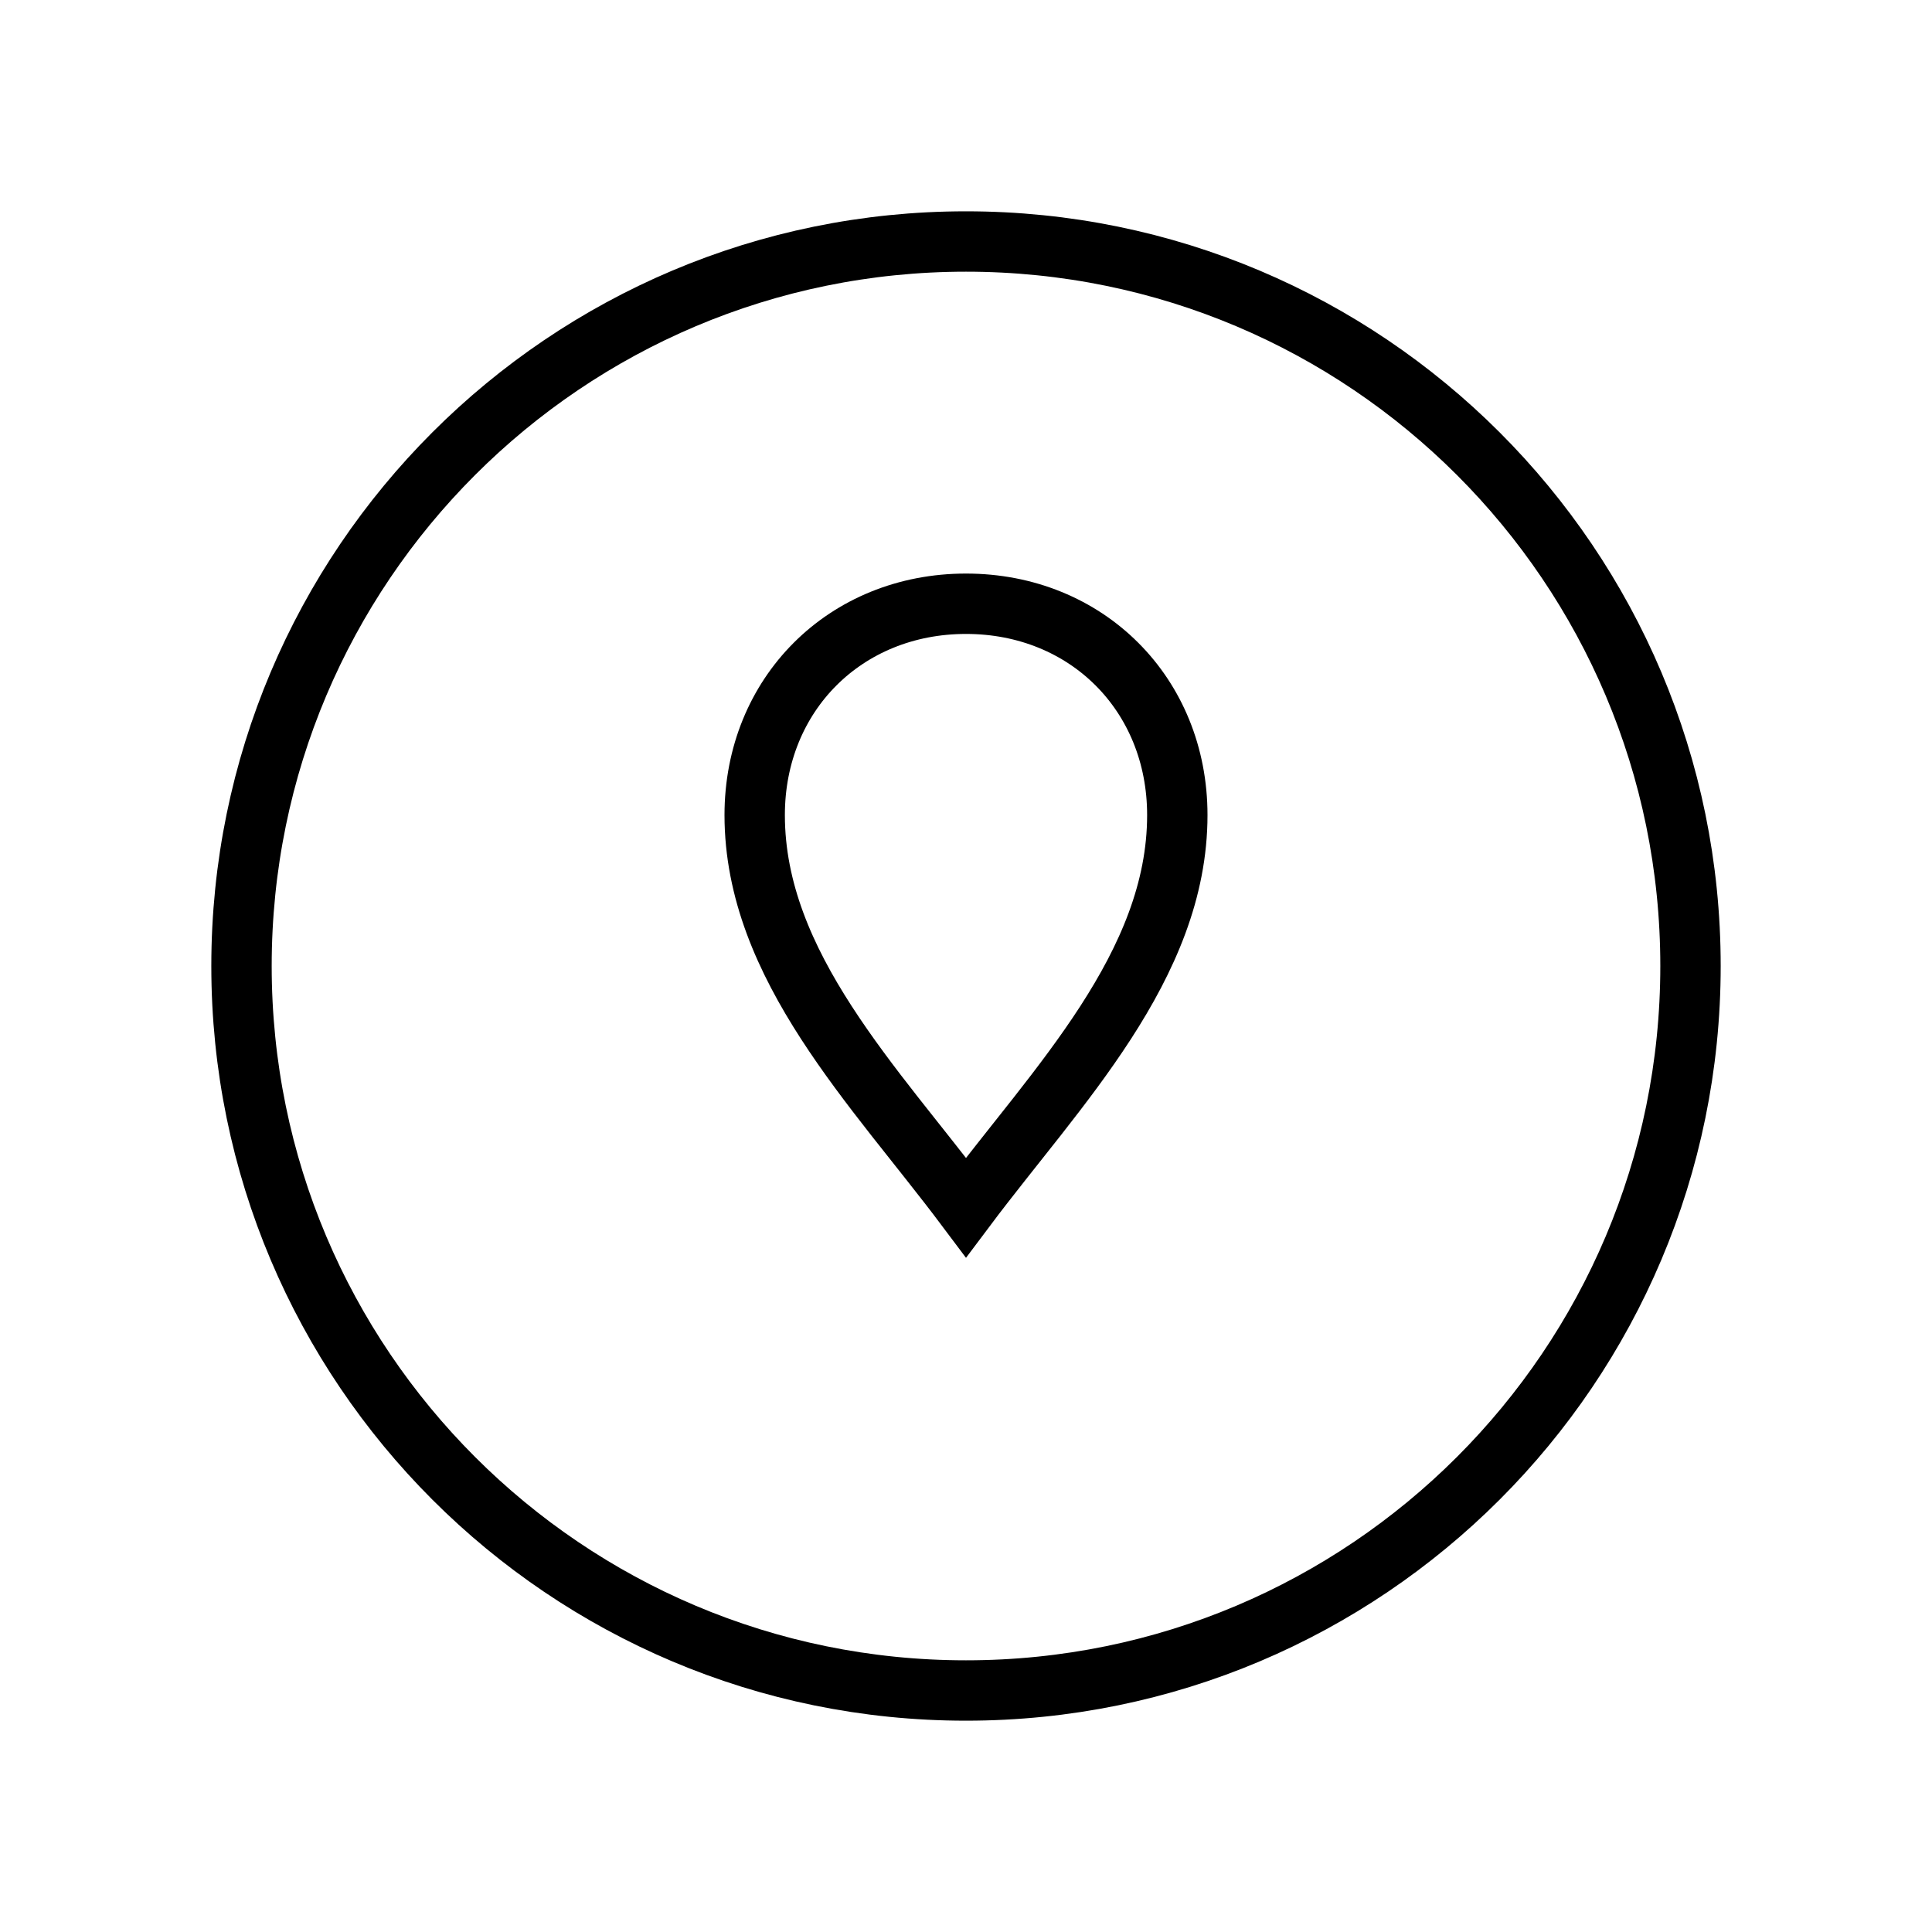
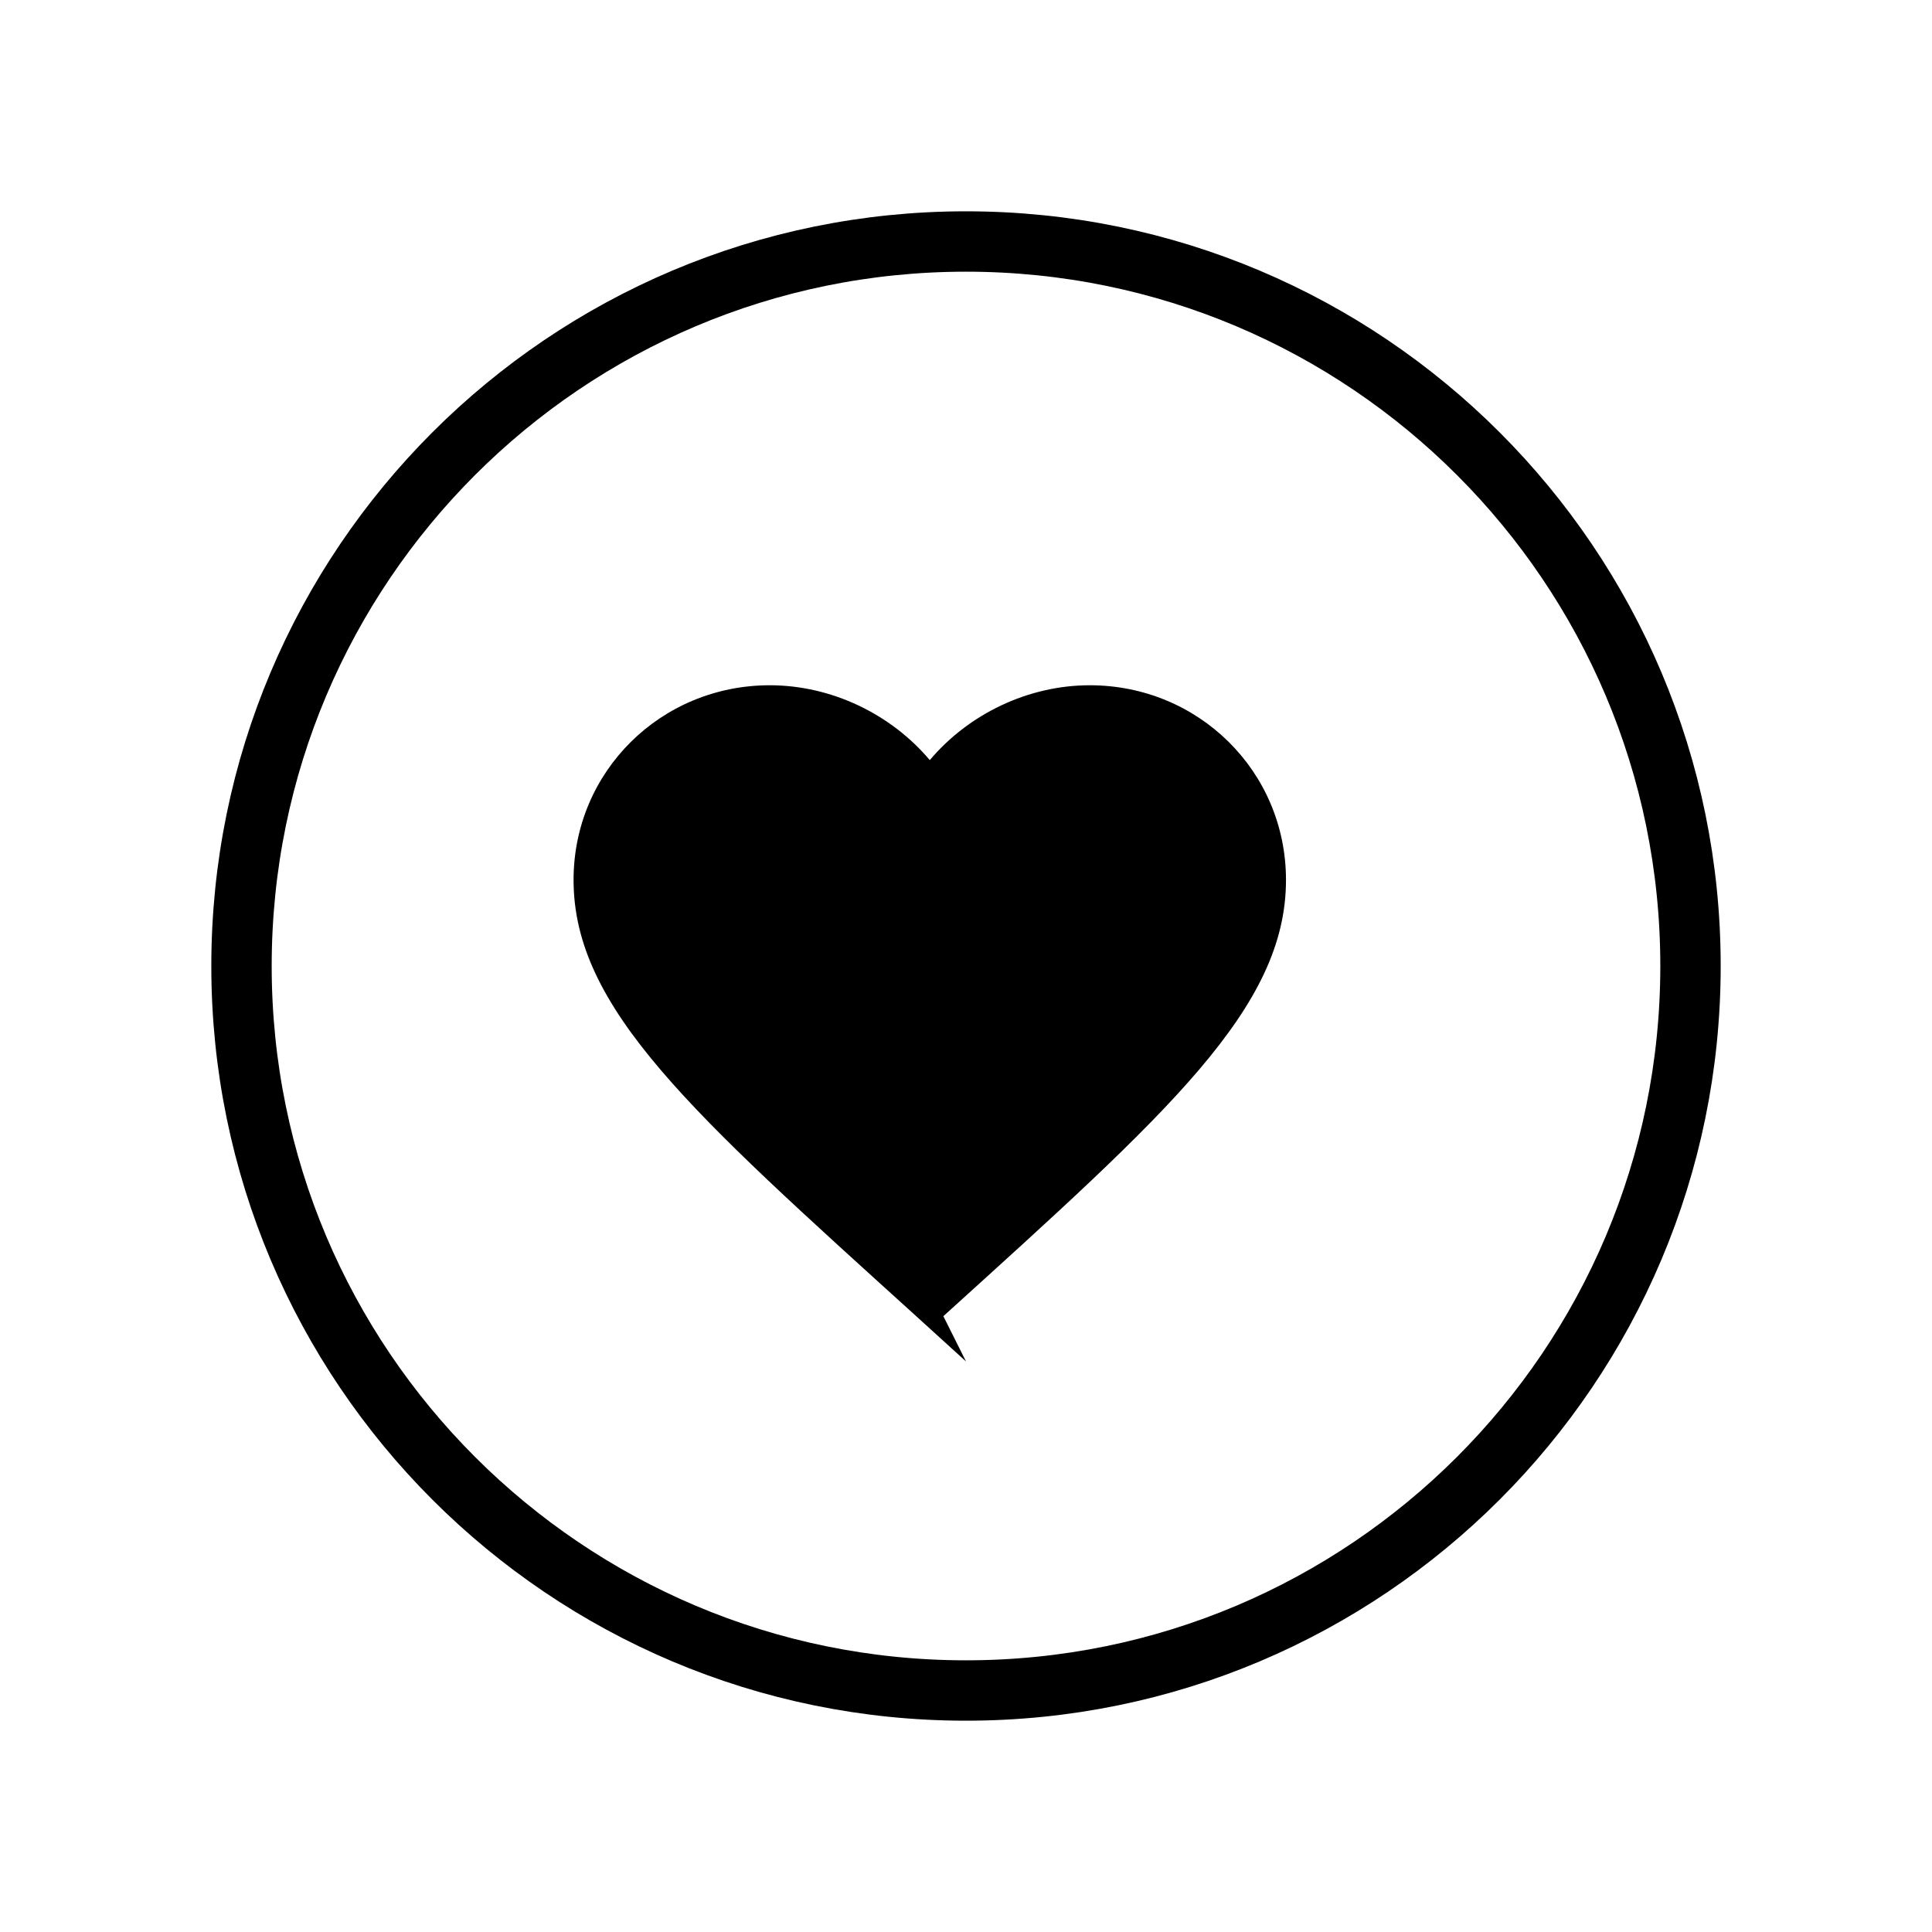
- <svg xmlns="http://www.w3.org/2000/svg" viewBox="0 0 64 64" fill="none" stroke="currentColor" stroke-width="2" aria-hidden="true">
-   <circle cx="32" cy="32" r="24" />
-   <path d="M32 20c-4 0-7 3-7 7 0 5 4 9 7 13 3-4 7-8 7-13 0-4-3-7-7-7z" />
+ <svg xmlns="http://www.w3.org/2000/svg" viewBox="0 0 64 64" fill="none" aria-hidden="true">
+   <circle cx="32" cy="32" r="24" stroke="currentColor" stroke-width="2" />
+   <path fill="currentColor" d="M32 45.1 30.35 43.6C22.9 36.85 19 33.4 19 29.15 19 25.55 21.9 22.7 25.5 22.7c2.05 0 4.02.96 5.3 2.48 1.28-1.52 3.25-2.48 5.3-2.48 3.6 0 6.5 2.85 6.5 6.45 0 4.25-3.9 7.7-11.35 14.45L32 45.1z" />
</svg>
